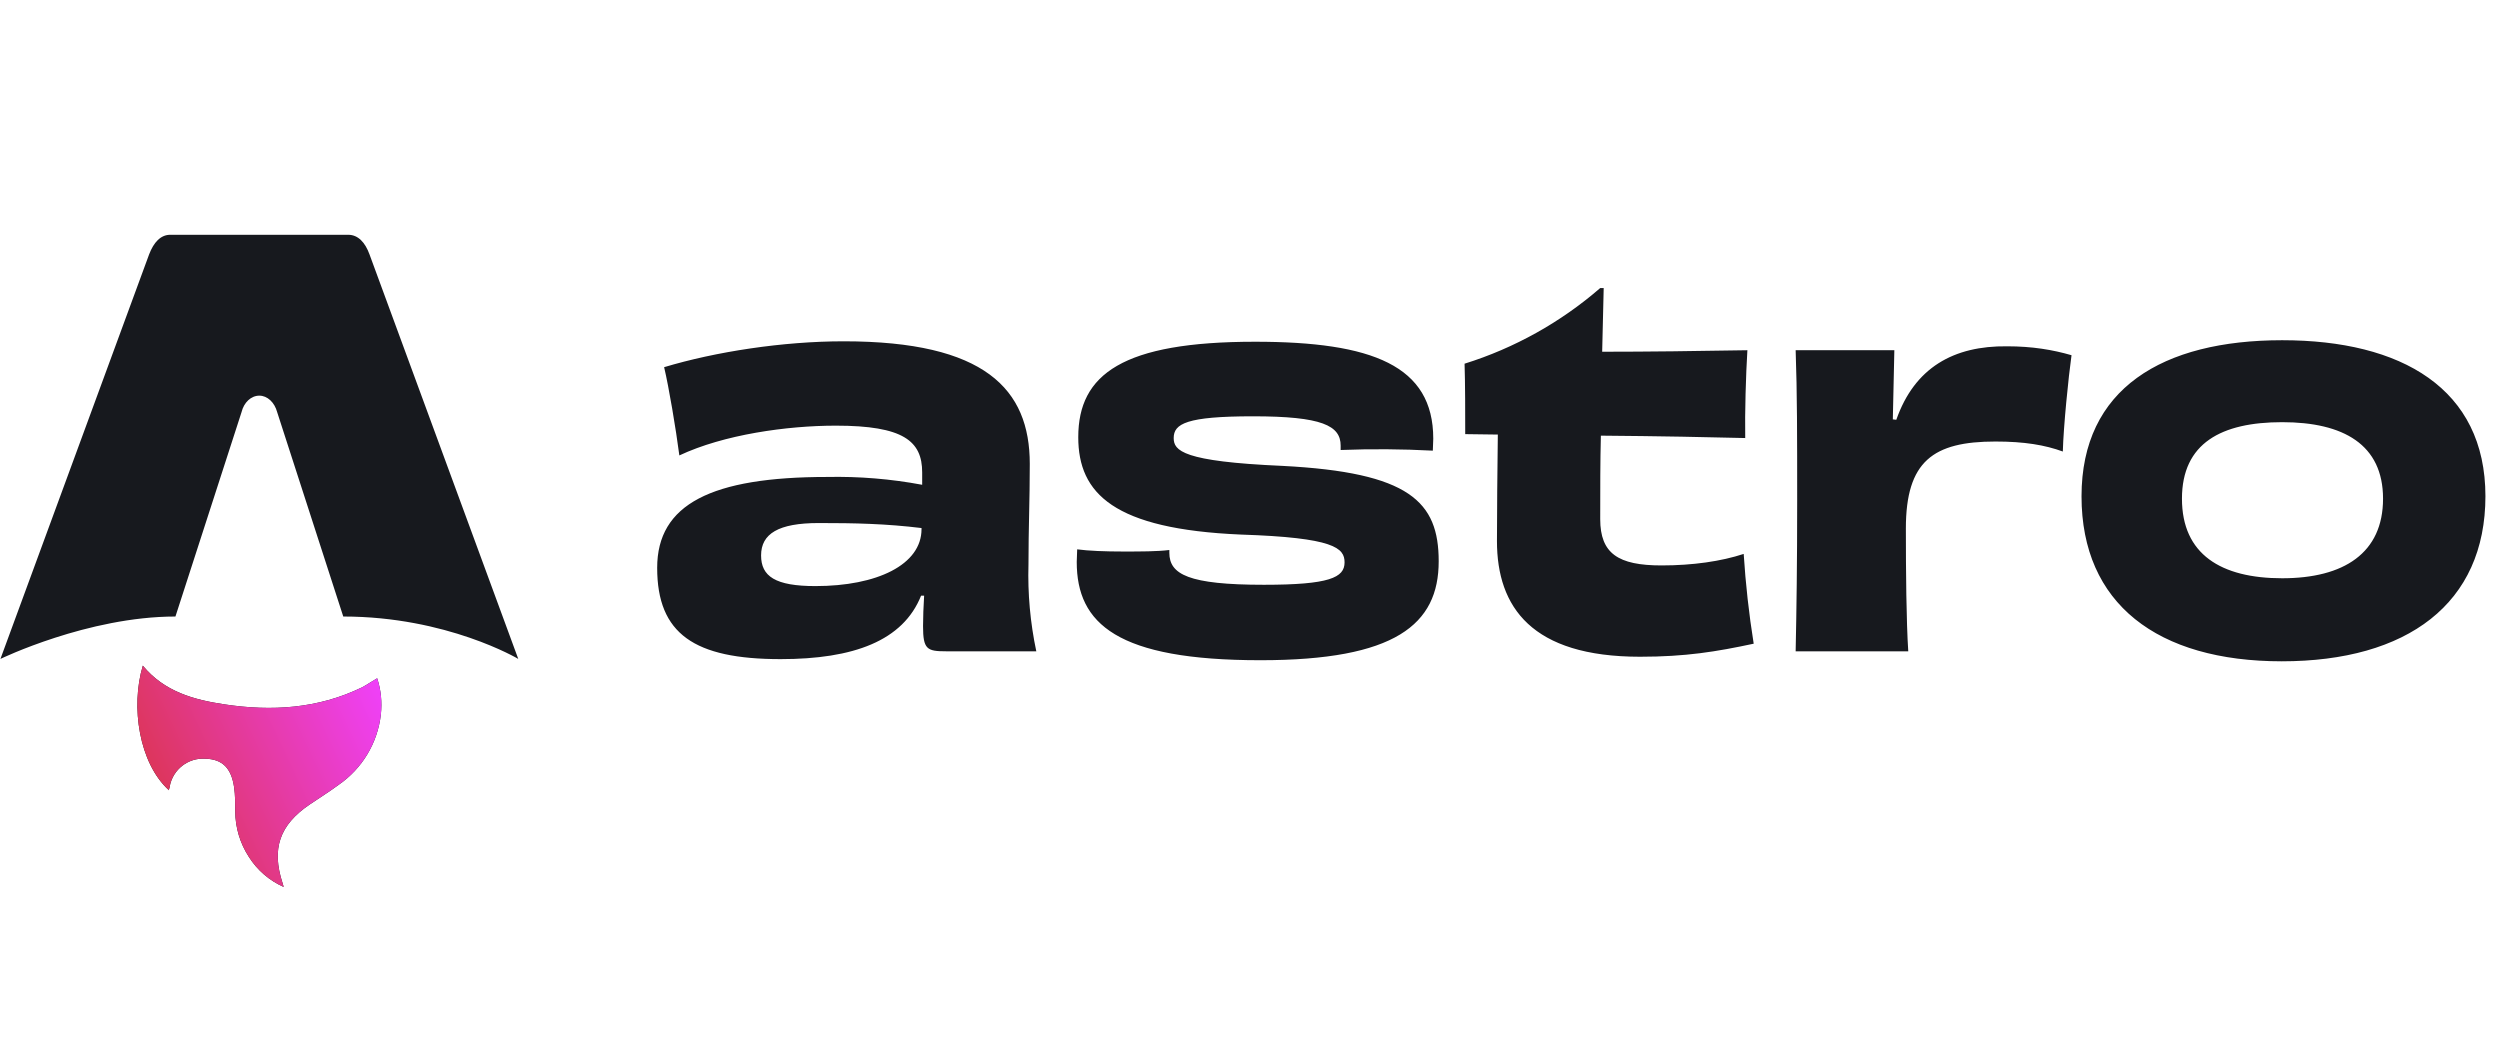
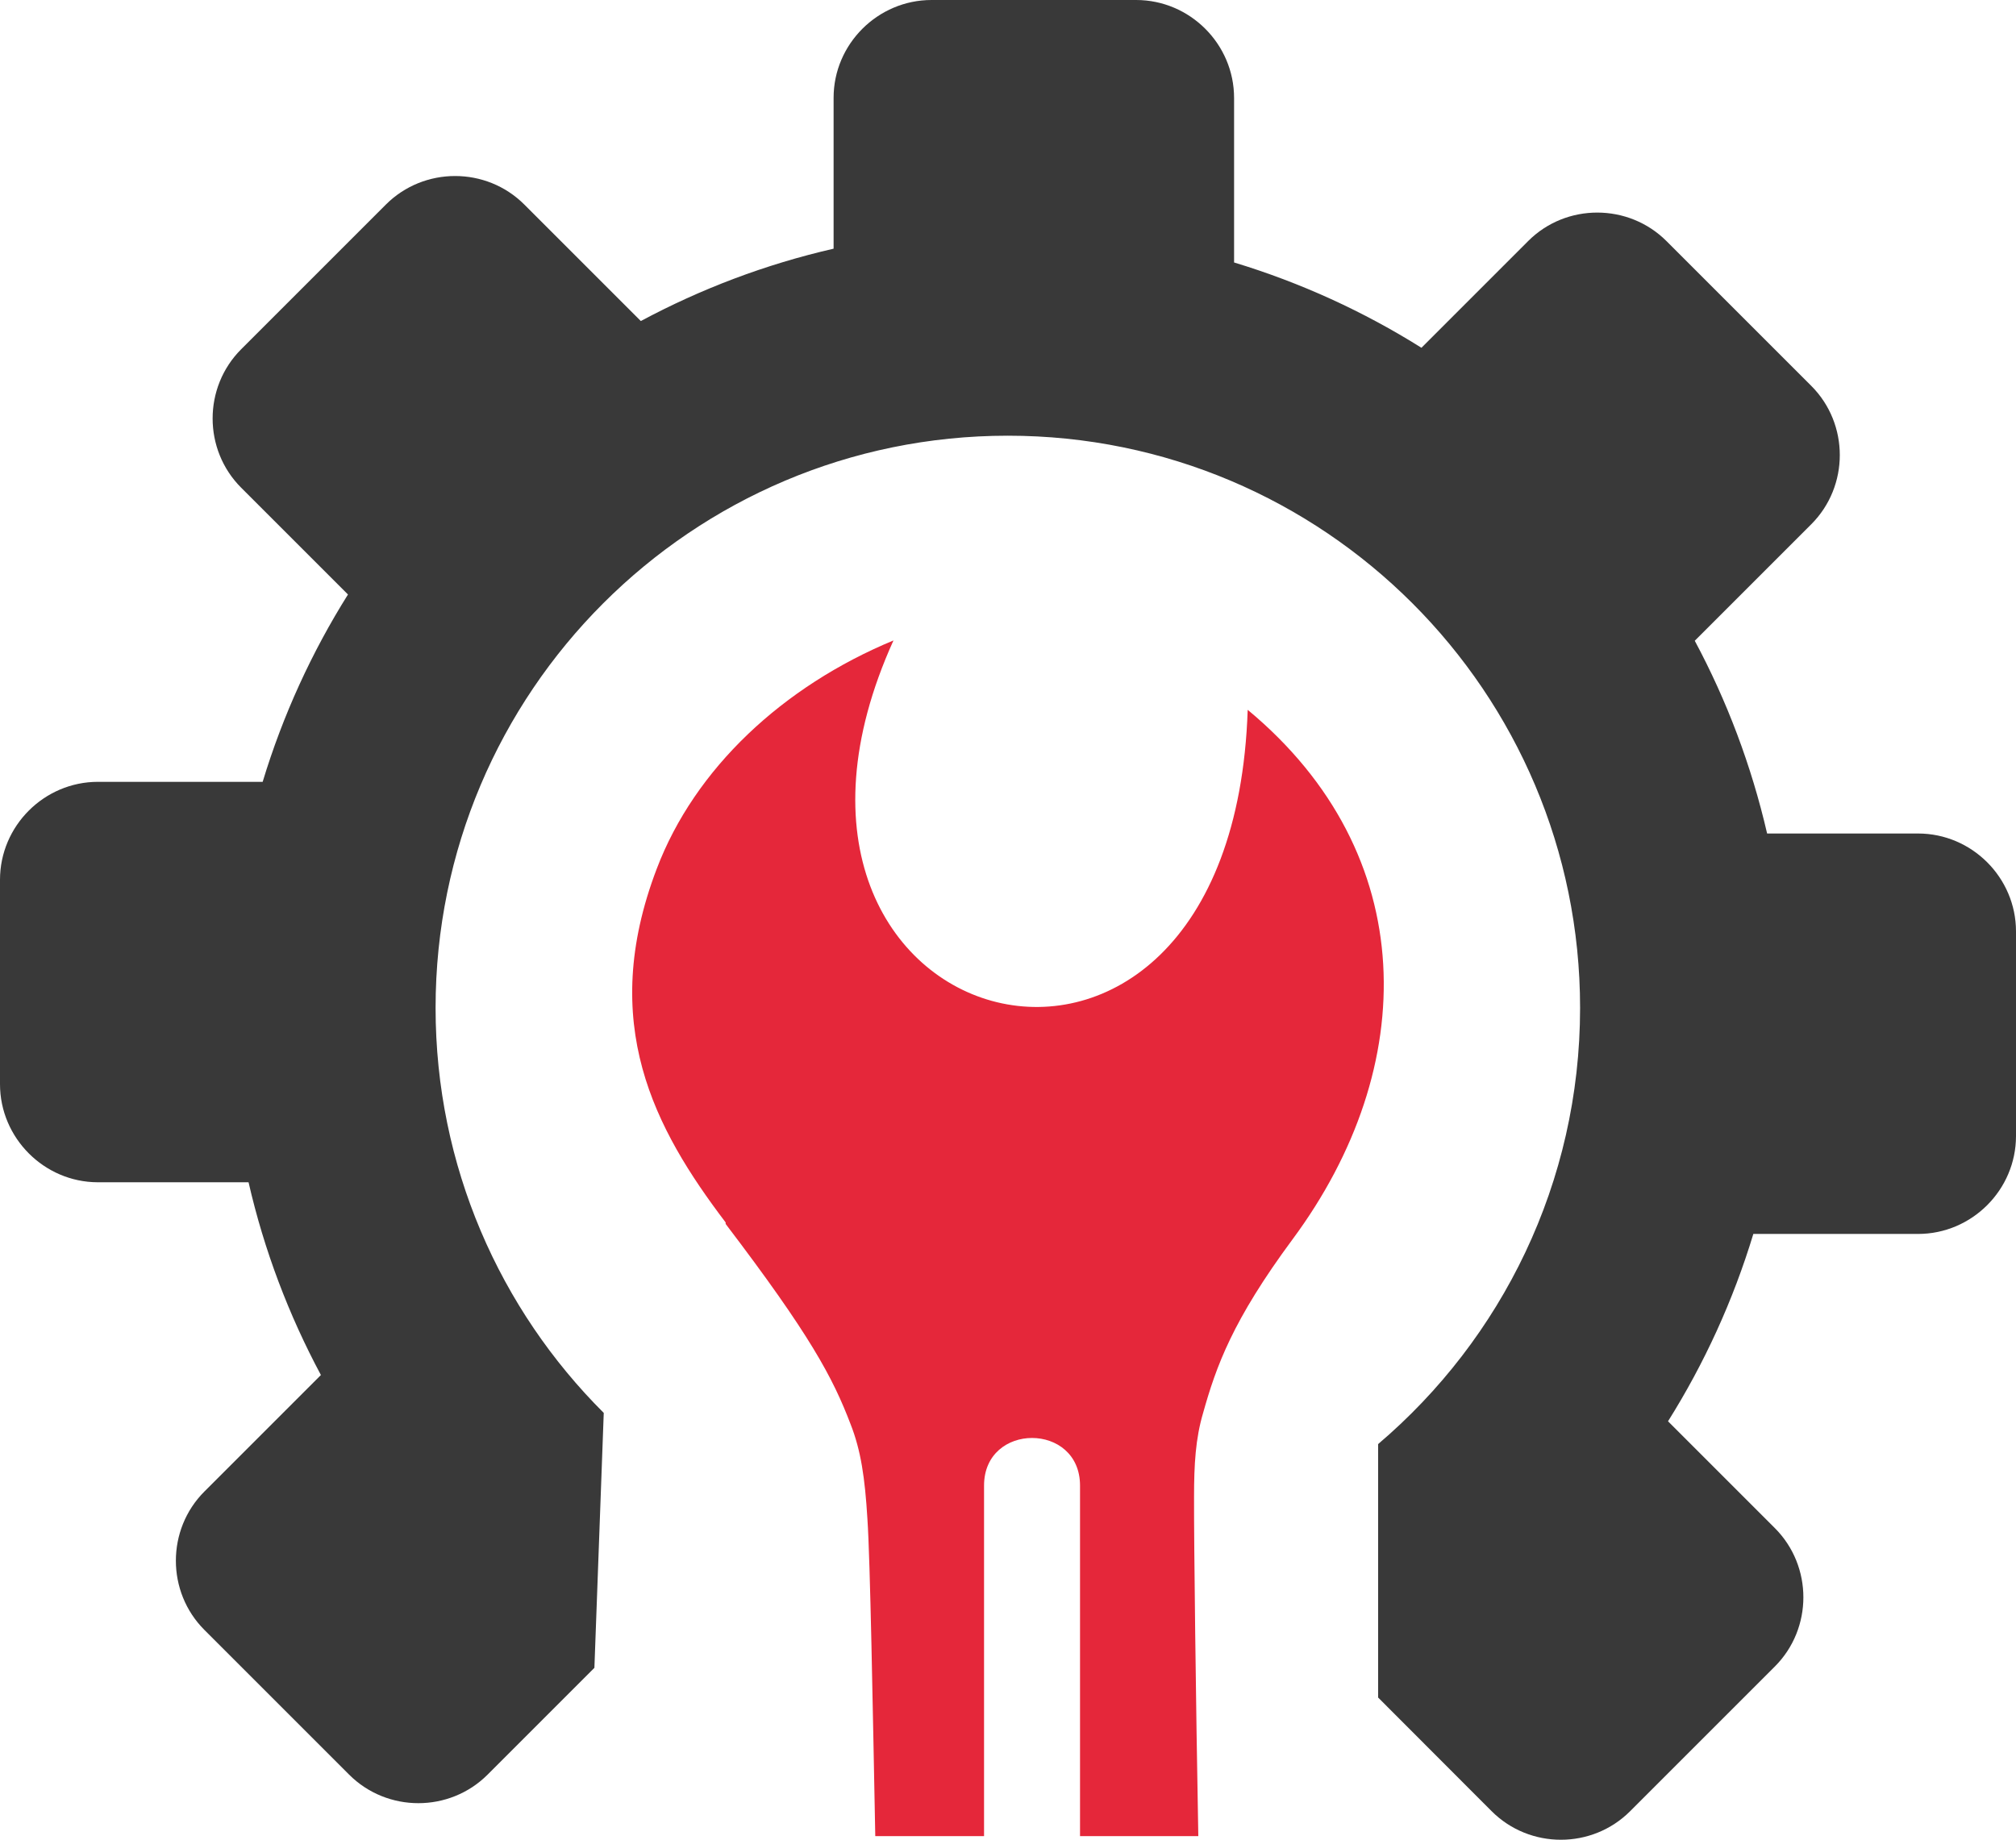
- <svg xmlns="http://www.w3.org/2000/svg" fill="none" width="115" height="48">
-   <path fill="#17191E" d="M7.77 36.35C6.4 35.11 6 32.51 6.57 30.62c.99 1.2 2.35 1.57 3.75 1.78 2.18.33 4.31.2 6.33-.78.23-.12.44-.27.7-.42.18.55.23 1.1.17 1.67a4.56 4.56 0 0 1-1.94 3.23c-.43.32-.9.61-1.34.91-1.38.94-1.76 2.03-1.24 3.62l.05.17a3.63 3.63 0 0 1-1.6-1.38 3.87 3.87 0 0 1-.63-2.1c0-.37 0-.74-.05-1.1-.13-.9-.55-1.3-1.33-1.32a1.56 1.56 0 0 0-1.63 1.26c0 .06-.03.12-.05.2Z" />
-   <path fill="url(#a)" d="M7.77 36.35C6.4 35.11 6 32.51 6.57 30.62c.99 1.2 2.35 1.57 3.75 1.78 2.18.33 4.31.2 6.33-.78.23-.12.44-.27.7-.42.18.55.23 1.1.17 1.67a4.56 4.56 0 0 1-1.94 3.23c-.43.32-.9.61-1.34.91-1.38.94-1.76 2.03-1.24 3.62l.05.17a3.63 3.63 0 0 1-1.6-1.38 3.87 3.87 0 0 1-.63-2.1c0-.37 0-.74-.05-1.1-.13-.9-.55-1.3-1.33-1.32a1.56 1.56 0 0 0-1.63 1.26c0 .06-.03.12-.05.2Z" />
-   <path fill="#17191E" d="M.02 30.31s4.02-1.95 8.05-1.95l3.04-9.4c.11-.45.44-.76.82-.76.37 0 .7.31.82.76l3.04 9.4c4.77 0 8.05 1.95 8.05 1.95L17 11.71c-.2-.56-.53-.91-.98-.91H7.83c-.44 0-.76.35-.97.9L.02 30.31Zm42.37-5.97c0 1.64-2.05 2.62-4.88 2.62-1.85 0-2.5-.45-2.5-1.41 0-1 .8-1.49 2.65-1.49 1.67 0 3.09.03 4.73.23v.05Zm.03-2.04a21.37 21.37 0 0 0-4.37-.36c-5.32 0-7.82 1.25-7.82 4.18 0 3.04 1.71 4.2 5.68 4.2 3.35 0 5.63-.84 6.46-2.92h.14c-.03.5-.05 1-.05 1.4 0 1.07.18 1.16 1.06 1.16h4.15a16.9 16.9 0 0 1-.36-4c0-1.67.06-2.93.06-4.62 0-3.45-2.07-5.64-8.56-5.64-2.8 0-5.9.48-8.26 1.19.22.93.54 2.83.7 4.06 2.04-.96 4.95-1.37 7.2-1.37 3.11 0 3.97.71 3.97 2.15v.57Zm11.37 3c-.56.07-1.33.07-2.12.07-.83 0-1.6-.03-2.12-.1l-.02.58c0 2.85 1.87 4.52 8.45 4.52 6.2 0 8.2-1.64 8.2-4.55 0-2.74-1.33-4.09-7.2-4.39-4.58-.2-4.99-.7-4.99-1.28 0-.66.59-1 3.65-1 3.18 0 4.03.43 4.03 1.35v.2a46.13 46.13 0 0 1 4.24.03l.02-.55c0-3.36-2.8-4.46-8.2-4.46-6.08 0-8.13 1.49-8.13 4.39 0 2.6 1.64 4.23 7.48 4.48 4.3.14 4.77.62 4.77 1.28 0 .7-.7 1.03-3.71 1.03-3.47 0-4.35-.48-4.35-1.47v-.13Zm19.82-12.05a17.5 17.5 0 0 1-6.24 3.48c.03.84.03 2.4.03 3.24l1.5.02c-.02 1.63-.04 3.6-.04 4.9 0 3.04 1.6 5.32 6.58 5.32 2.1 0 3.5-.23 5.23-.6a43.77 43.77 0 0 1-.46-4.13c-1.03.34-2.34.53-3.78.53-2 0-2.82-.55-2.82-2.13 0-1.37 0-2.65.03-3.84 2.57.02 5.13.07 6.64.11-.02-1.18.03-2.9.1-4.04-2.2.04-4.65.07-6.68.07l.07-2.93h-.16Zm13.46 6.04a767.33 767.33 0 0 1 .07-3.18H82.6c.07 1.96.07 3.98.07 6.92 0 2.95-.03 4.99-.07 6.93h5.18c-.09-1.37-.11-3.68-.11-5.65 0-3.1 1.26-4 4.12-4 1.33 0 2.28.16 3.1.46.03-1.16.26-3.43.4-4.43-.86-.25-1.81-.41-2.96-.41-2.46-.03-4.26.98-5.1 3.38l-.17-.02Zm22.55 3.65c0 2.5-1.8 3.66-4.64 3.66-2.81 0-4.61-1.1-4.61-3.66s1.82-3.52 4.61-3.52c2.82 0 4.64 1.03 4.64 3.52Zm4.71-.11c0-4.96-3.87-7.18-9.35-7.18-5.5 0-9.23 2.22-9.23 7.18 0 4.94 3.49 7.59 9.21 7.59 5.77 0 9.37-2.65 9.37-7.6Z" />
-   <defs>
-     <linearGradient id="a" x1="6.33" x2="19.43" y1="40.8" y2="34.6" gradientUnits="userSpaceOnUse">
-       <stop stop-color="#D83333" />
-       <stop offset="1" stop-color="#F041FF" />
-     </linearGradient>
-   </defs>
+ <svg xmlns="http://www.w3.org/2000/svg" version="1.1" id="Layer_1" x="0px" y="0px" viewBox="0 0 122.88 112.14" style="enable-background:new 0 0 122.88 112.14" xml:space="preserve">
+   <style type="text/css">
+ 	.st0{fill:#E5273A;}
+ 	.st1{fill-rule:evenodd;clip-rule:evenodd;fill:#393939;}
+ </style>
+   <g>
+     <path class="st1" d="M101.58,14.7l8.82,8.82c2.32,2.32,2.32,6.12,0,8.44l-7.1,7.1c1.96,3.66,3.45,7.6,4.41,11.75h9.2 c3.28,0,5.97,2.69,5.97,5.97v12.47c0,3.28-2.69,5.97-5.97,5.97h-10.04c-1.23,4.06-2.99,7.9-5.2,11.42l6.51,6.51 c2.32,2.32,2.32,6.12,0,8.44l-8.82,8.82c-2.32,2.32-6.12,2.32-8.44,0L84,103.48V88.03c7.53-6.4,12.31-15.94,12.31-26.59 c0-19.26-15.62-34.88-34.88-34.88l0,0l0,0c-19.26,0-34.88,15.62-34.88,34.88c0,9.64,3.92,18.38,10.25,24.69l-0.57,15.54l-6.51,6.51 c-2.32,2.32-6.12,2.32-8.44,0l-8.82-8.82c-2.32-2.32-2.32-6.12,0-8.44l7.1-7.1c-1.96-3.66-3.46-7.6-4.41-11.75h-9.2 C2.69,72.06,0,69.37,0,66.09V53.63c0-3.28,2.69-5.97,5.97-5.97h10.04c1.23-4.06,2.99-7.9,5.2-11.42l-6.51-6.51 c-2.32-2.32-2.32-6.12,0-8.44l8.82-8.82c2.32-2.32,6.12-2.32,8.44,0l7.1,7.1c3.66-1.96,7.6-3.46,11.75-4.41v-9.2 C50.81,2.69,53.5,0,56.78,0h12.47c3.28,0,5.97,2.69,5.97,5.97V16c4.06,1.23,7.9,2.99,11.42,5.2l6.51-6.51 C95.46,12.38,99.26,12.38,101.58,14.7L101.58,14.7L101.58,14.7L101.58,14.7z" />
+     <path class="st0" d="M44.23,74.52c-4.34-5.72-7.79-12.14-4.2-21.56c2.32-6.11,7.68-11.12,14.43-13.92 C43.43,63.38,75.1,72.1,76.05,43.27c10.6,8.8,10.51,21.78,2.74,32.27c-3.67,4.96-4.66,7.75-5.46,10.6 c-0.46,1.56-0.55,3.13-0.55,5.11c-0.01,2.69,0.11,12.49,0.26,20.68h-7.21V90.56c0-3.87-5.85-3.87-5.85,0v21.37h-6.63 c-0.15-7.67-0.31-16.92-0.48-19.35c-0.15-2.5-0.4-4.17-1.02-5.75c-1.09-2.86-2.47-5.45-7.62-12.22L44.23,74.52L44.23,74.52 L44.23,74.52z" />
+   </g>
</svg>
